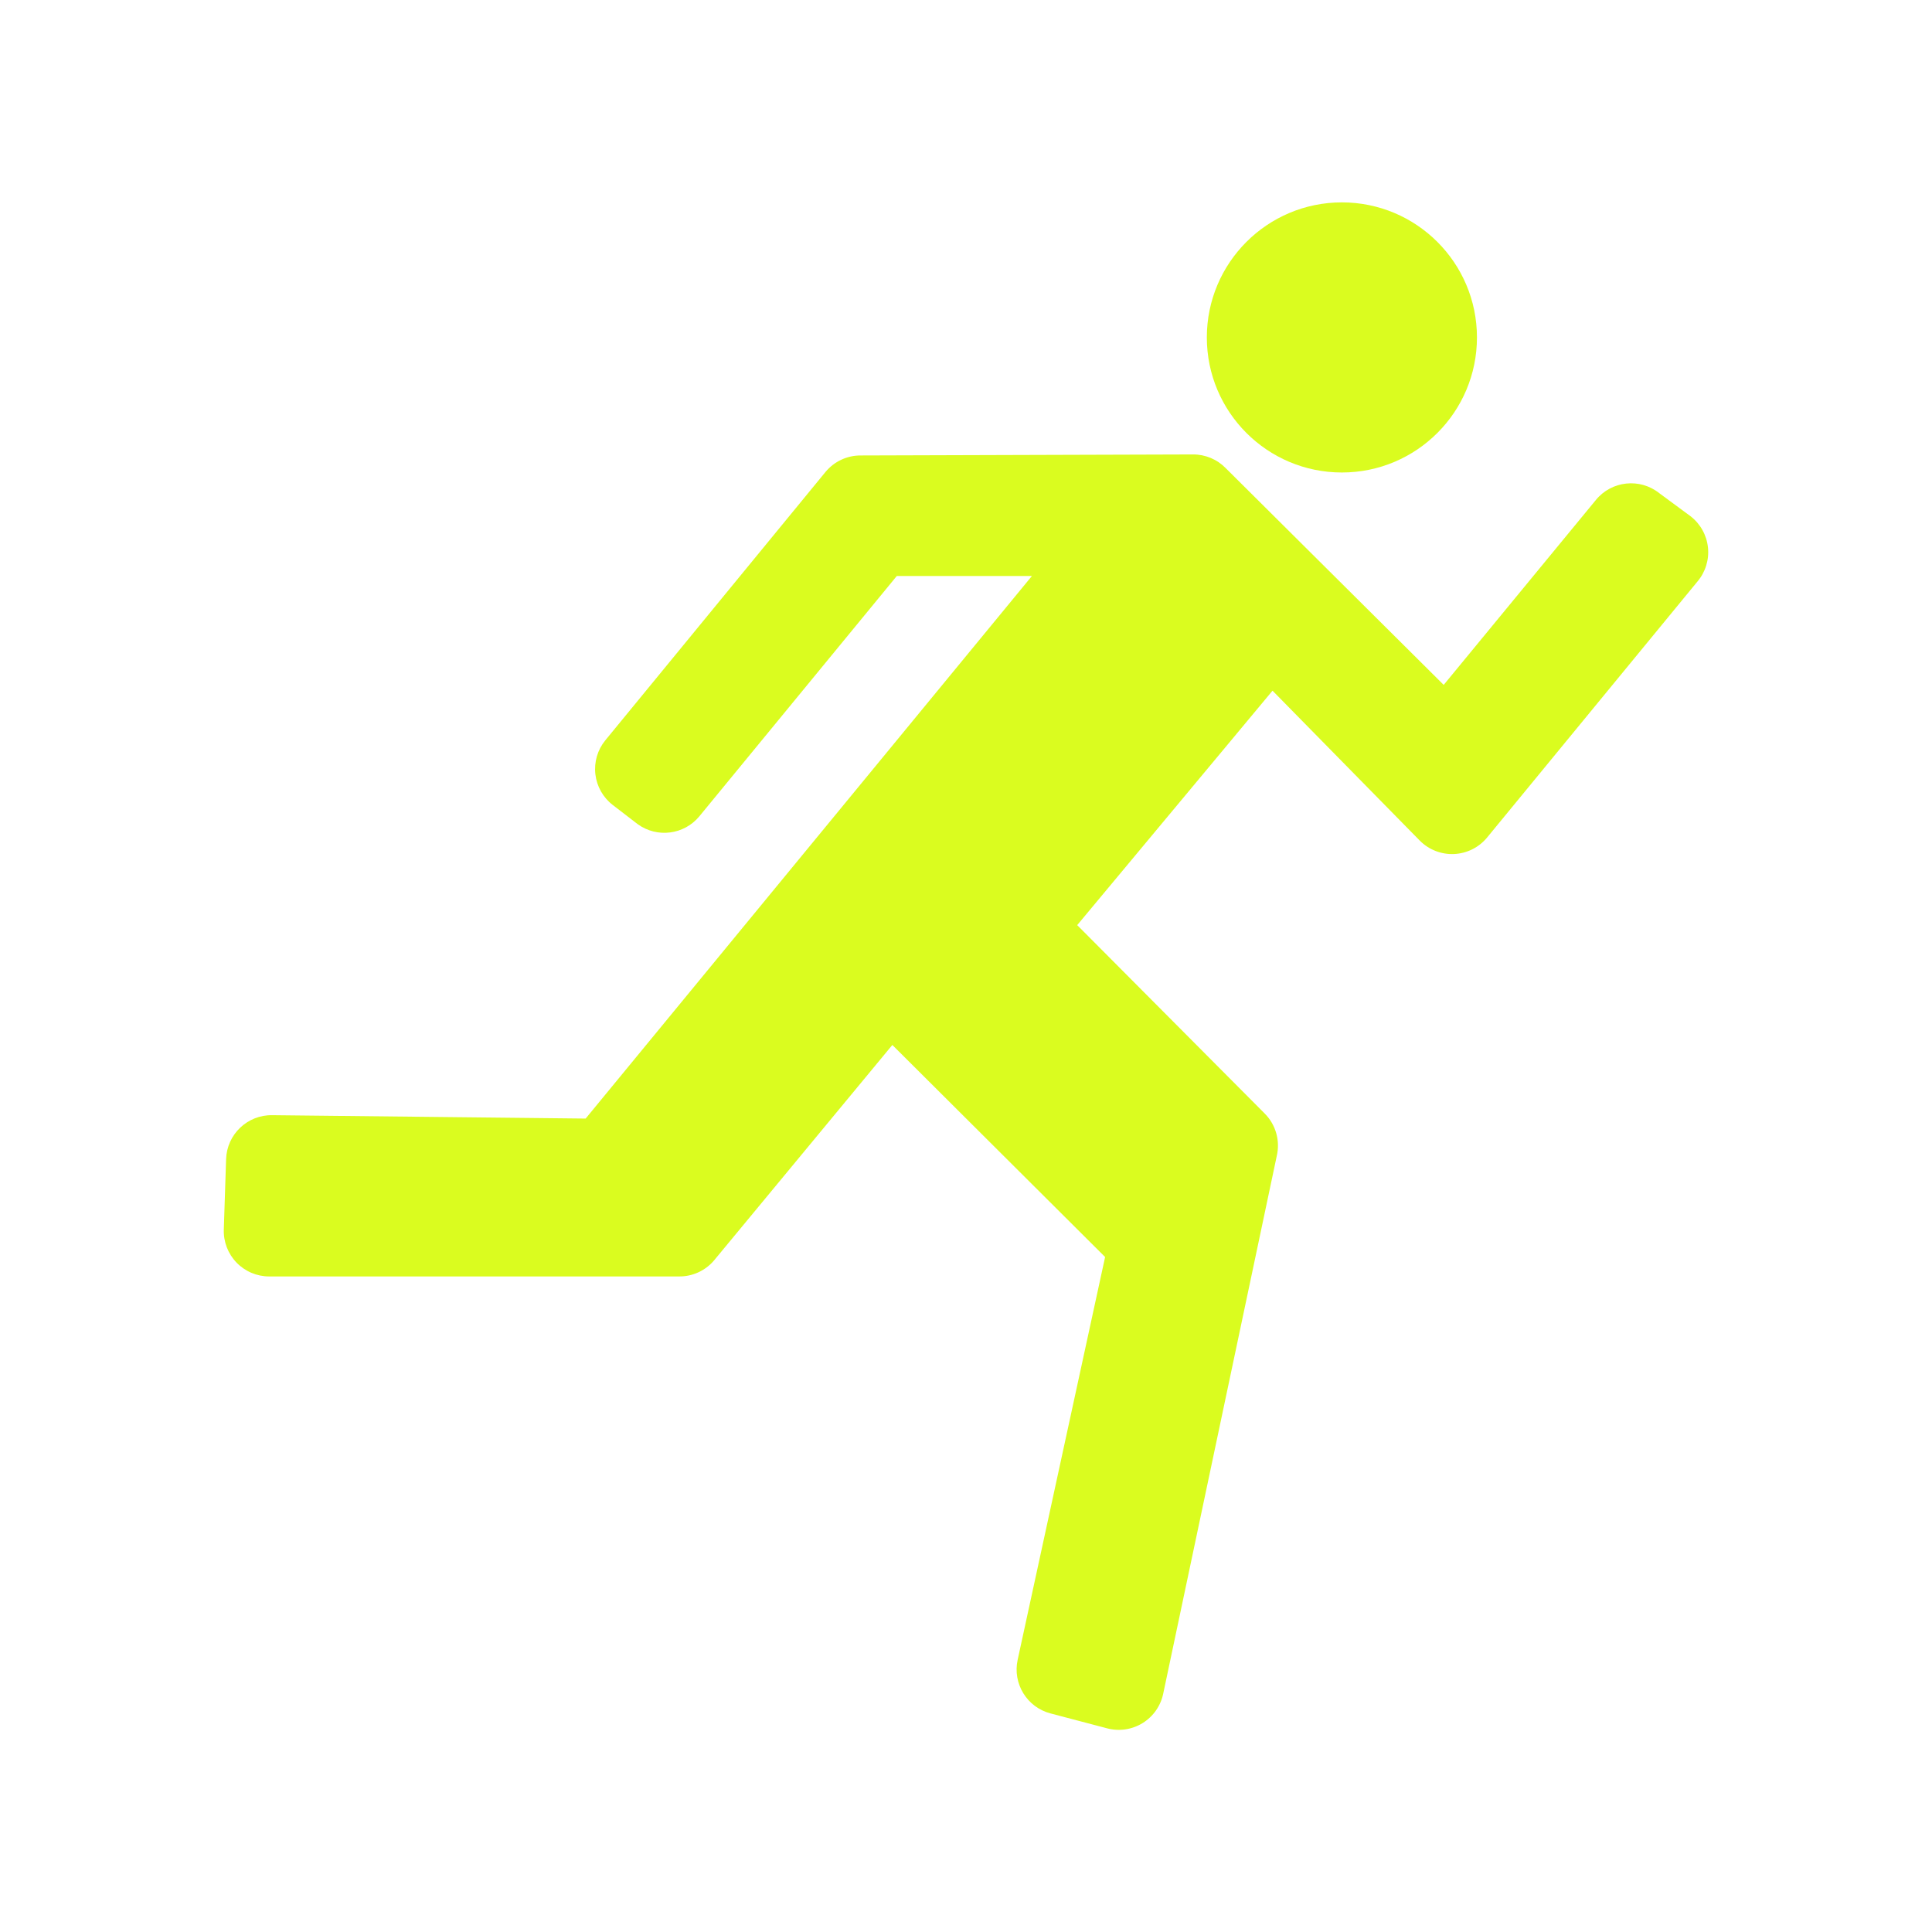
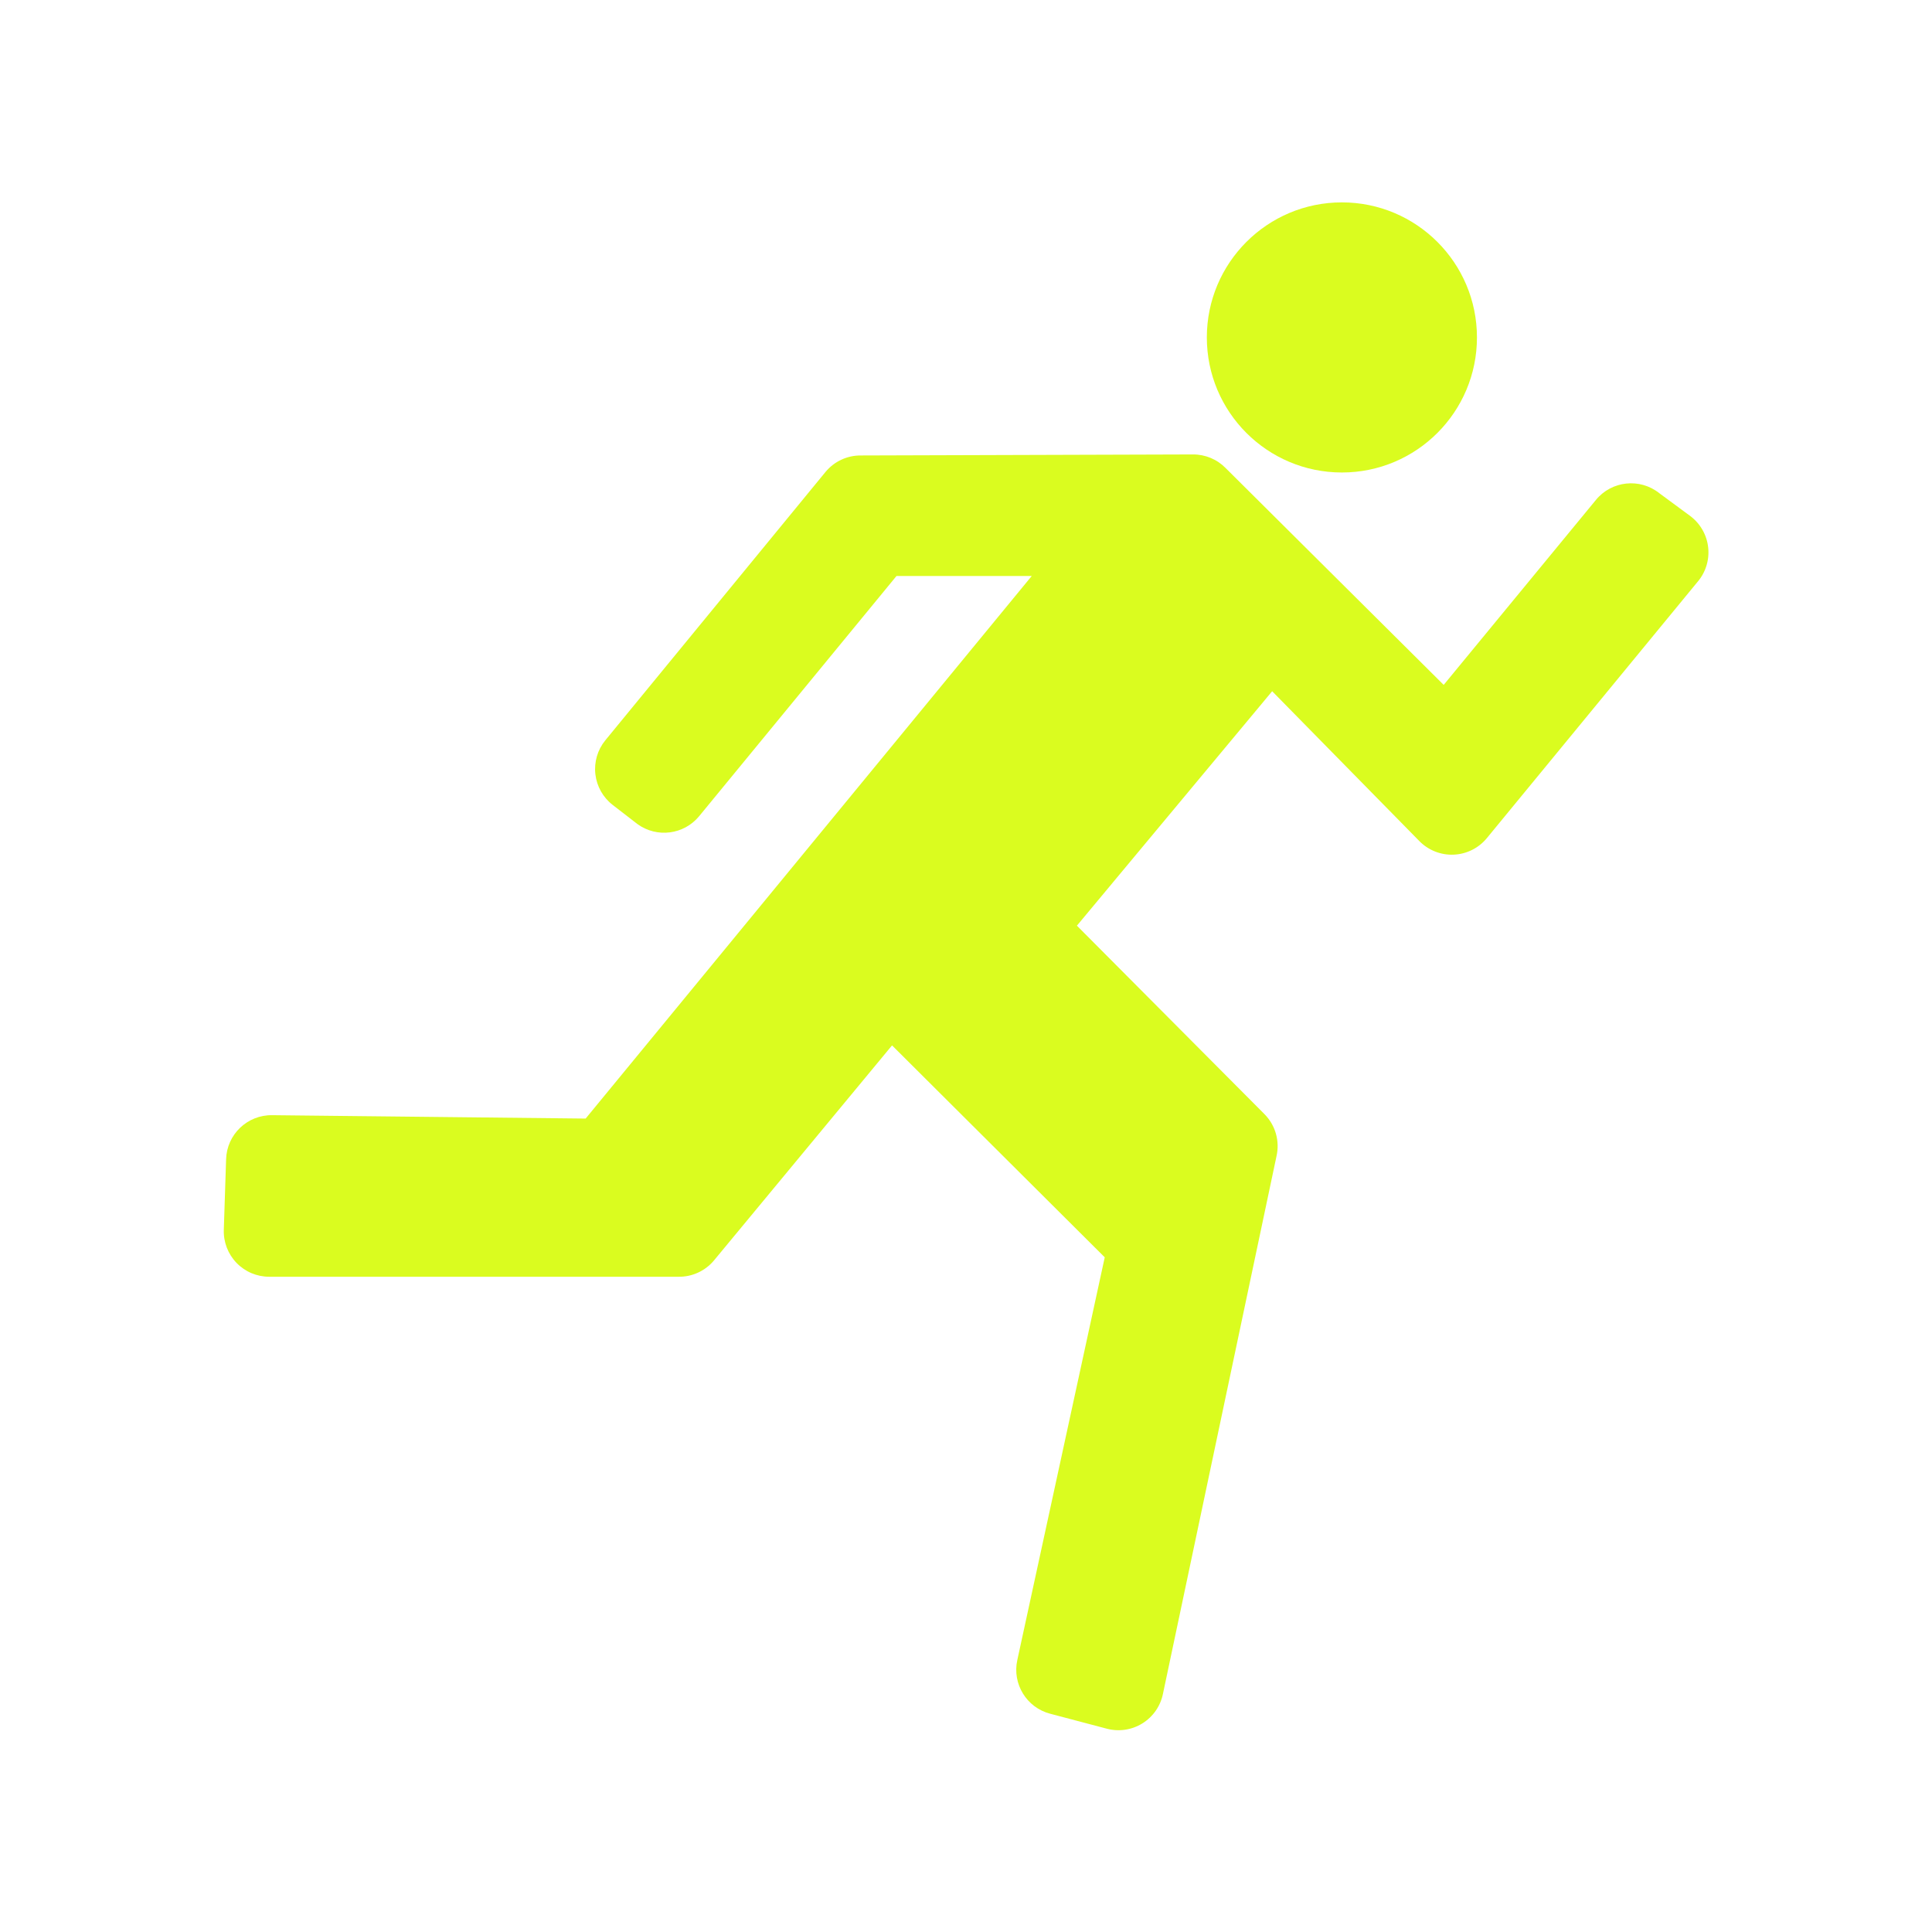
<svg xmlns="http://www.w3.org/2000/svg" viewBox="0 0 32 32" height="32" width="32">
-   <path style="font-variant-ligatures:normal;font-variant-position:normal;font-variant-caps:normal;font-variant-numeric:normal;font-variant-alternates:normal;font-feature-settings:normal;text-indent:0;text-decoration-line:none;text-decoration-style:solid;text-decoration-color:#000;text-transform:none;text-orientation:mixed;shape-padding:0;isolation:auto;mix-blend-mode:normal" d="M14.26 7.544a.752.752 0 0 0-.588.274l-3.647 4.445a.752.752 0 0 0 .124 1.07l.412.317a.752.752 0 0 0 1.023-.13l3.27-3.98h2.238L9.7 18.527l-5.19-.056a.752.752 0 0 0-.765.727l-.038 1.166a.752.752 0 0 0 .752.778h6.782a.752.752 0 0 0 .583-.262l2.956-3.572 3.524 3.512-1.448 6.67a.752.752 0 0 0 .545.89l.934.246a.752.752 0 0 0 .932-.576l1.88-8.903a.752.752 0 0 0-.2-.704l-3.105-3.12 3.235-3.883 2.436 2.48a.752.752 0 0 0 1.118-.048l3.484-4.24A.752.752 0 0 0 28 8.55l-.515-.38a.752.752 0 0 0-1.053.112l-2.52 3.062-3.61-3.59a.752.752 0 0 0-.544-.227z" color="#000" white-space="normal" fill="#dafc1f" fill-rule="evenodd" />
+   <path style="font-variant-ligatures:normal;font-variant-position:normal;font-variant-caps:normal;font-variant-numeric:normal;font-variant-alternates:normal;font-feature-settings:normal;text-indent:0;text-decoration-line:none;text-decoration-style:solid;text-decoration-color:#000;text-transform:none;text-orientation:mixed;shape-padding:0;isolation:auto;mix-blend-mode:normal" d="M14.26 7.544a.752.752 0 0 0-.588.274l-3.647 4.445a.752.752 0 0 0 .124 1.07l.41.317a.752.752 0 0 0 1.02-.13l3.27-3.98h2.24L9.7 18.527l-5.19-.056a.752.752 0 0 0-.765.73l-.038 1.168a.752.752 0 0 0 .752.778h6.78a.752.752 0 0 0 .58-.262l2.956-3.57 3.523 3.51-1.448 6.67a.752.752 0 0 0 .545.89l.935.247a.752.752 0 0 0 .932-.576l1.88-8.902a.752.752 0 0 0-.2-.702l-3.105-3.12 3.234-3.883 2.436 2.48a.752.752 0 0 0 1.12-.047l3.486-4.24A.752.752 0 0 0 28 8.55l-.515-.38a.752.752 0 0 0-1.053.112l-2.52 3.062-3.61-3.59a.752.752 0 0 0-.544-.227z" color="#000" white-space="normal" fill="#dafc1f" fill-rule="evenodd" />
  <circle r="2.237" cy="5.589" cx="22.226" fill="#dafc1f" paint-order="markers stroke fill" />
</svg>
